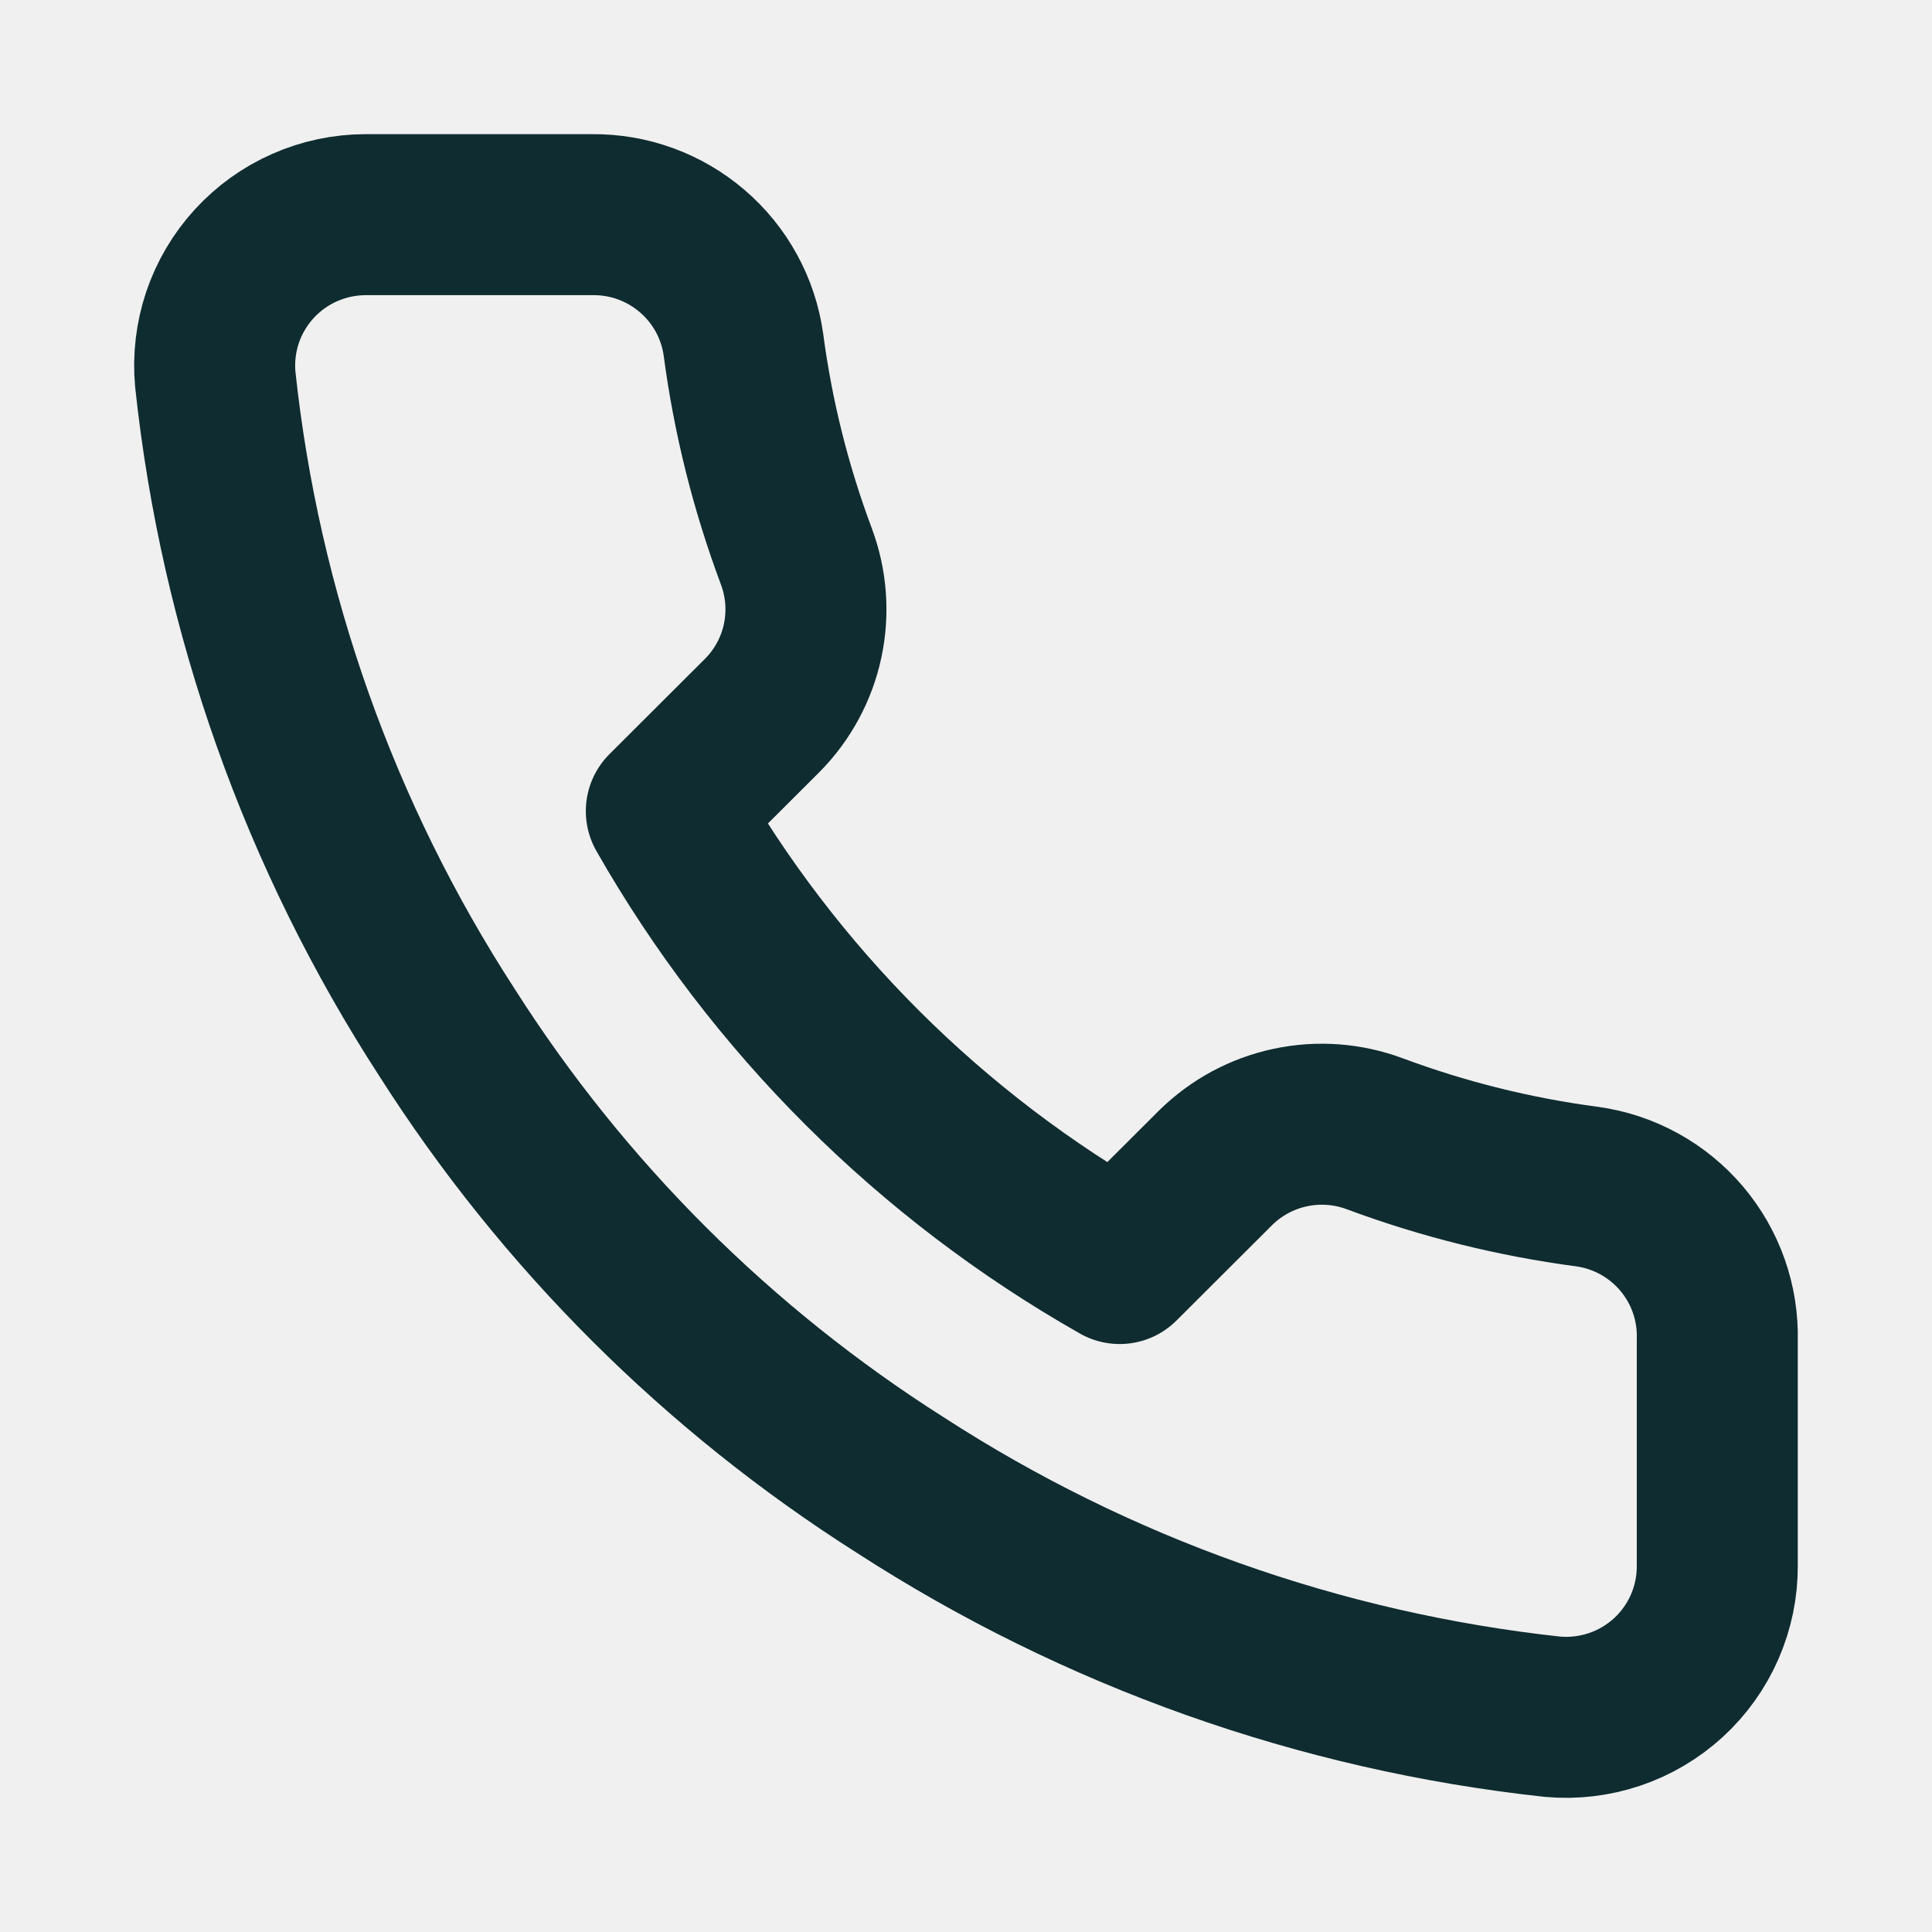
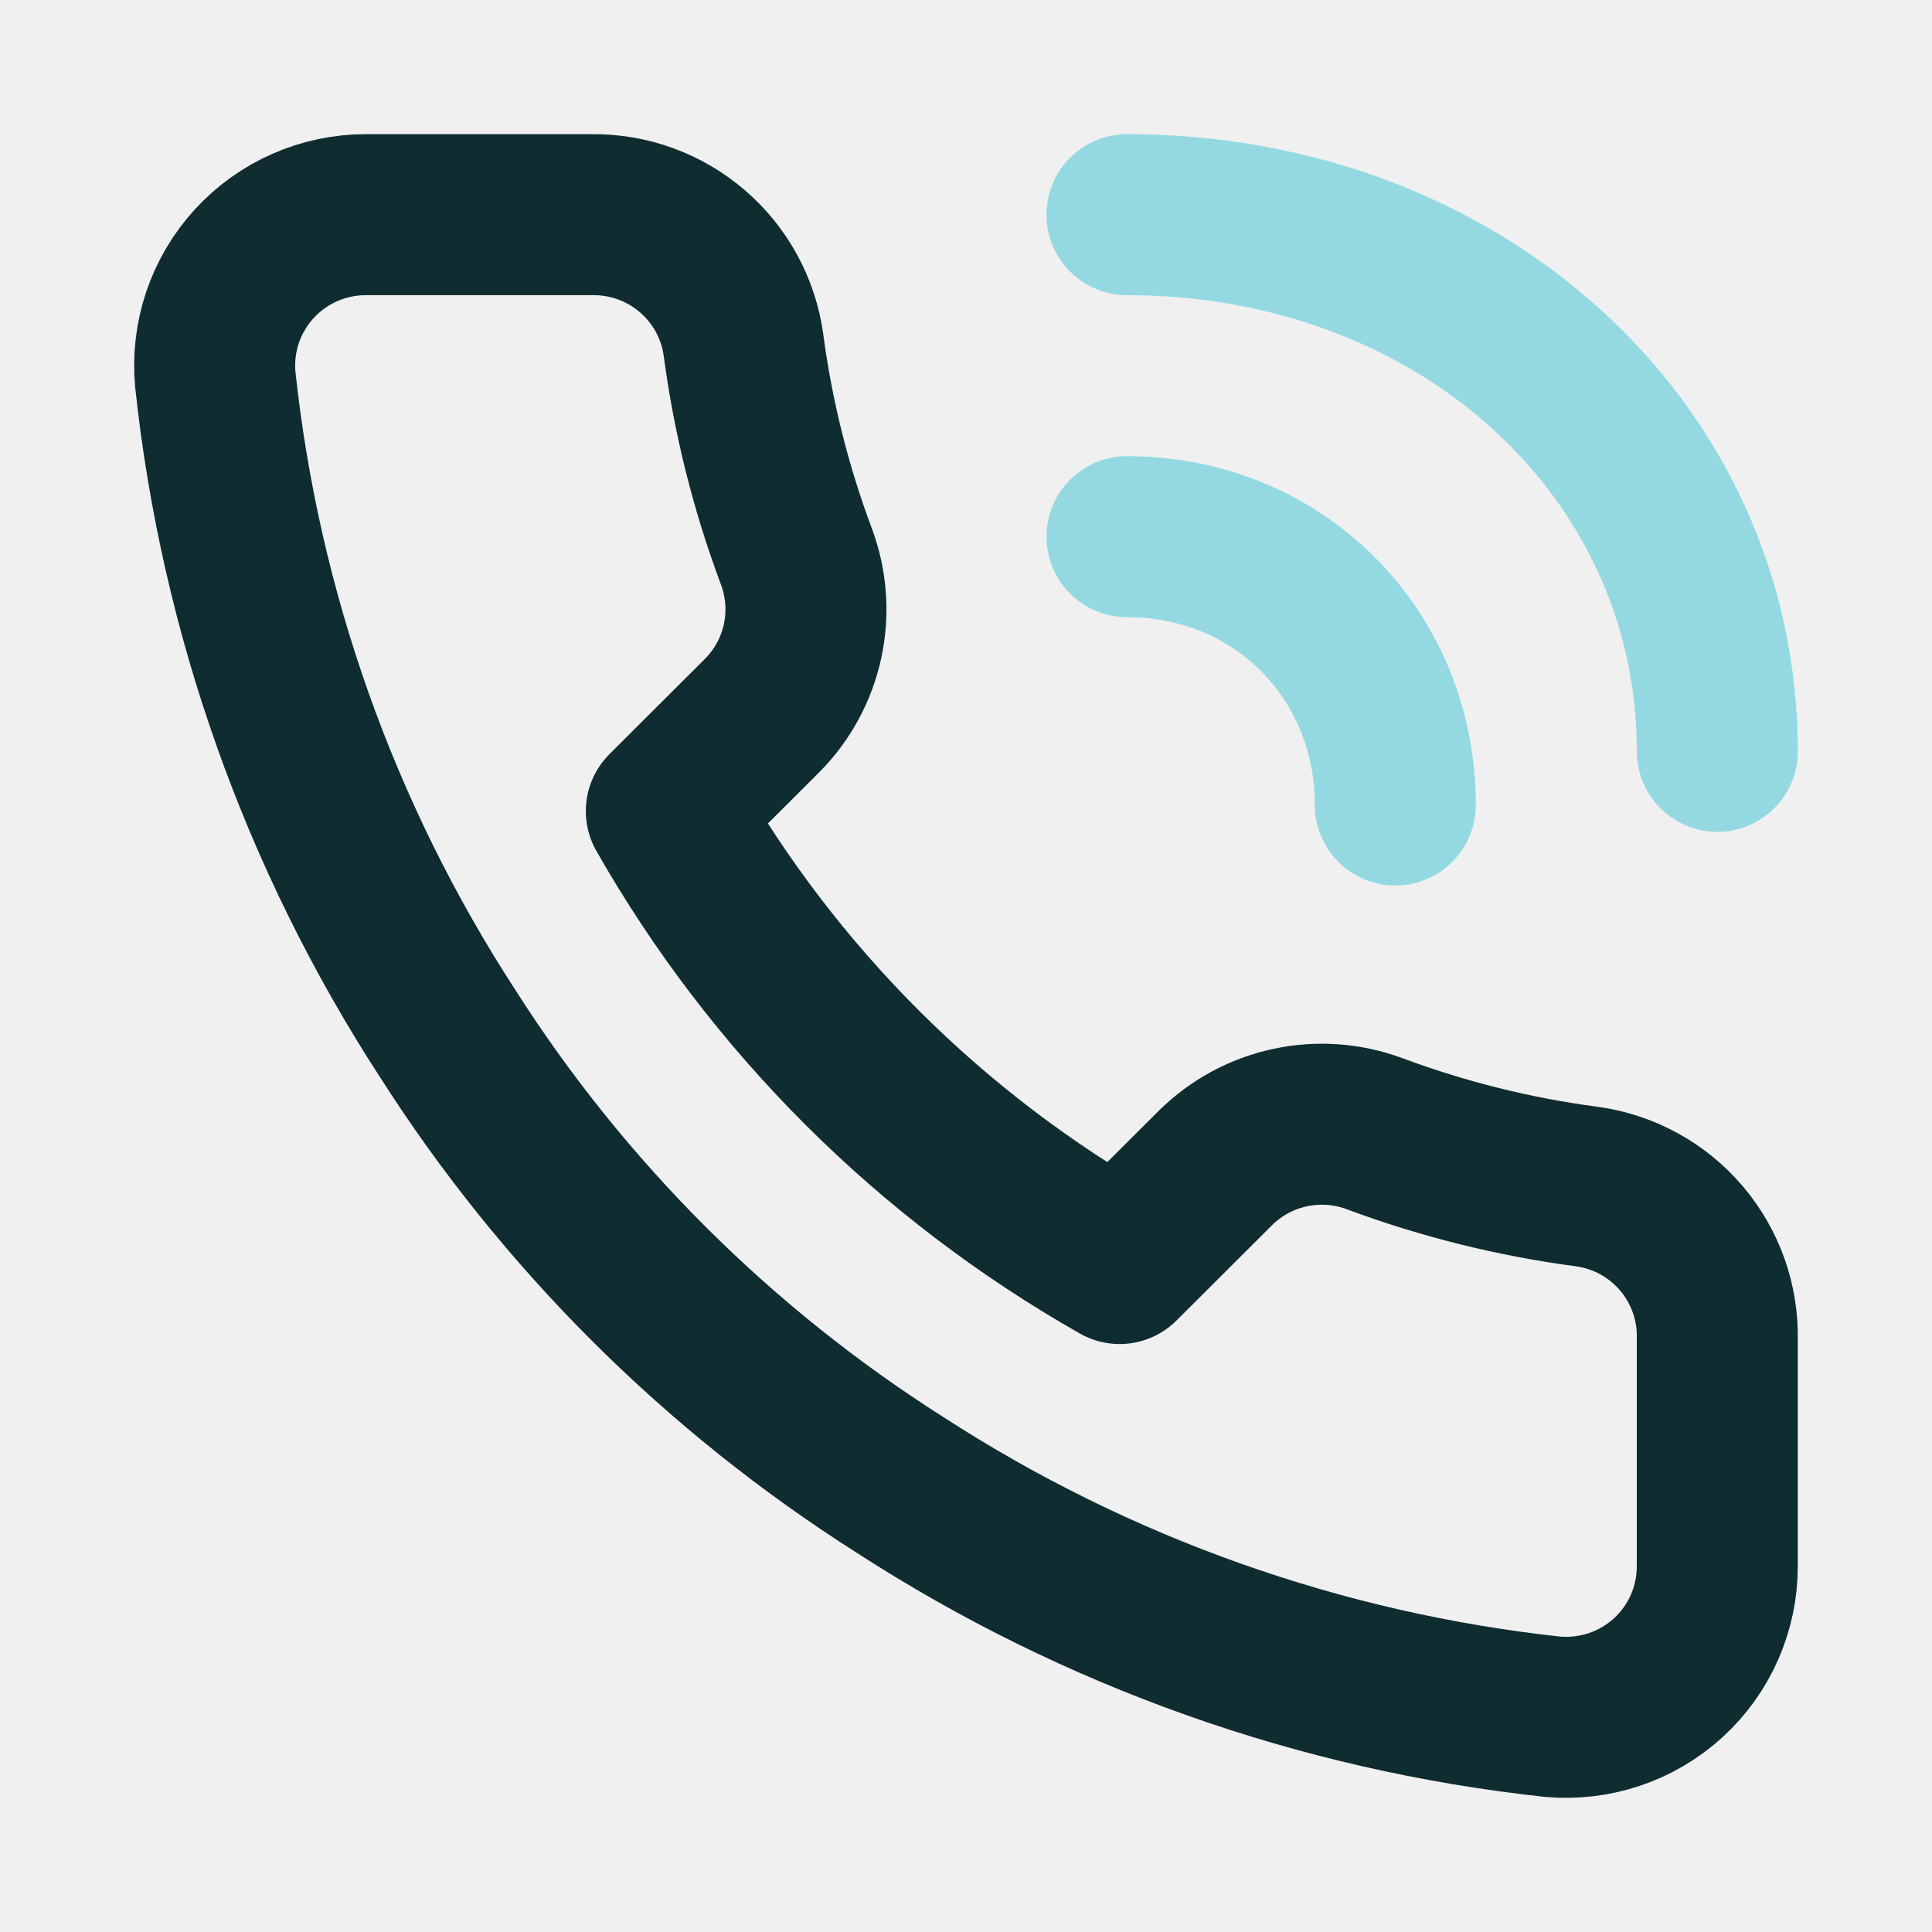
<svg xmlns="http://www.w3.org/2000/svg" width="36" height="36" viewBox="0 0 36 36" fill="none">
-   <g clip-path="url(#clip0_1235_1283)">
+   <g clip-path="url(#clip0_1475_1165)">
    <path d="M31.999 24.963V29.178C32.001 29.57 31.92 29.957 31.763 30.316C31.606 30.674 31.376 30.996 31.087 31.261C30.798 31.525 30.457 31.727 30.085 31.852C29.714 31.977 29.321 32.024 28.93 31.989C24.598 31.519 20.437 30.041 16.78 27.675C13.379 25.518 10.495 22.64 8.333 19.245C5.954 15.579 4.474 11.406 4.011 7.063C3.976 6.675 4.023 6.283 4.147 5.913C4.272 5.544 4.473 5.204 4.736 4.916C5 4.628 5.32 4.397 5.678 4.24C6.036 4.082 6.422 4 6.813 4H11.037C11.72 3.993 12.382 4.235 12.9 4.68C13.418 5.124 13.757 5.742 13.852 6.417C14.03 7.766 14.361 9.09 14.838 10.365C15.027 10.868 15.068 11.414 14.956 11.94C14.844 12.465 14.583 12.948 14.204 13.33L12.416 15.114C14.42 18.632 17.339 21.544 20.863 23.544L22.651 21.76C23.034 21.382 23.517 21.122 24.044 21.01C24.57 20.898 25.118 20.939 25.622 21.128C26.899 21.603 28.226 21.933 29.578 22.111C30.262 22.207 30.886 22.551 31.333 23.077C31.779 23.603 32.016 24.274 31.999 24.963Z" stroke="#0F2C30" stroke-width="3" stroke-linecap="round" stroke-linejoin="round" />
+     <path d="M21 4C27.212 4 32 8.375 32 14" stroke="#94D9E2" stroke-width="3" stroke-linecap="round" />
+     <path d="M21 10C23.823 10 26 12.188 26 15" stroke="#94D9E2" stroke-width="3" stroke-linecap="round" />
  </g>
  <defs>
-     <clipPath id="clip0_1235_1283">
+     <clipPath id="clip0_1475_1165">
      <rect width="36" height="36" fill="white" />
    </clipPath>
  </defs>
</svg>
